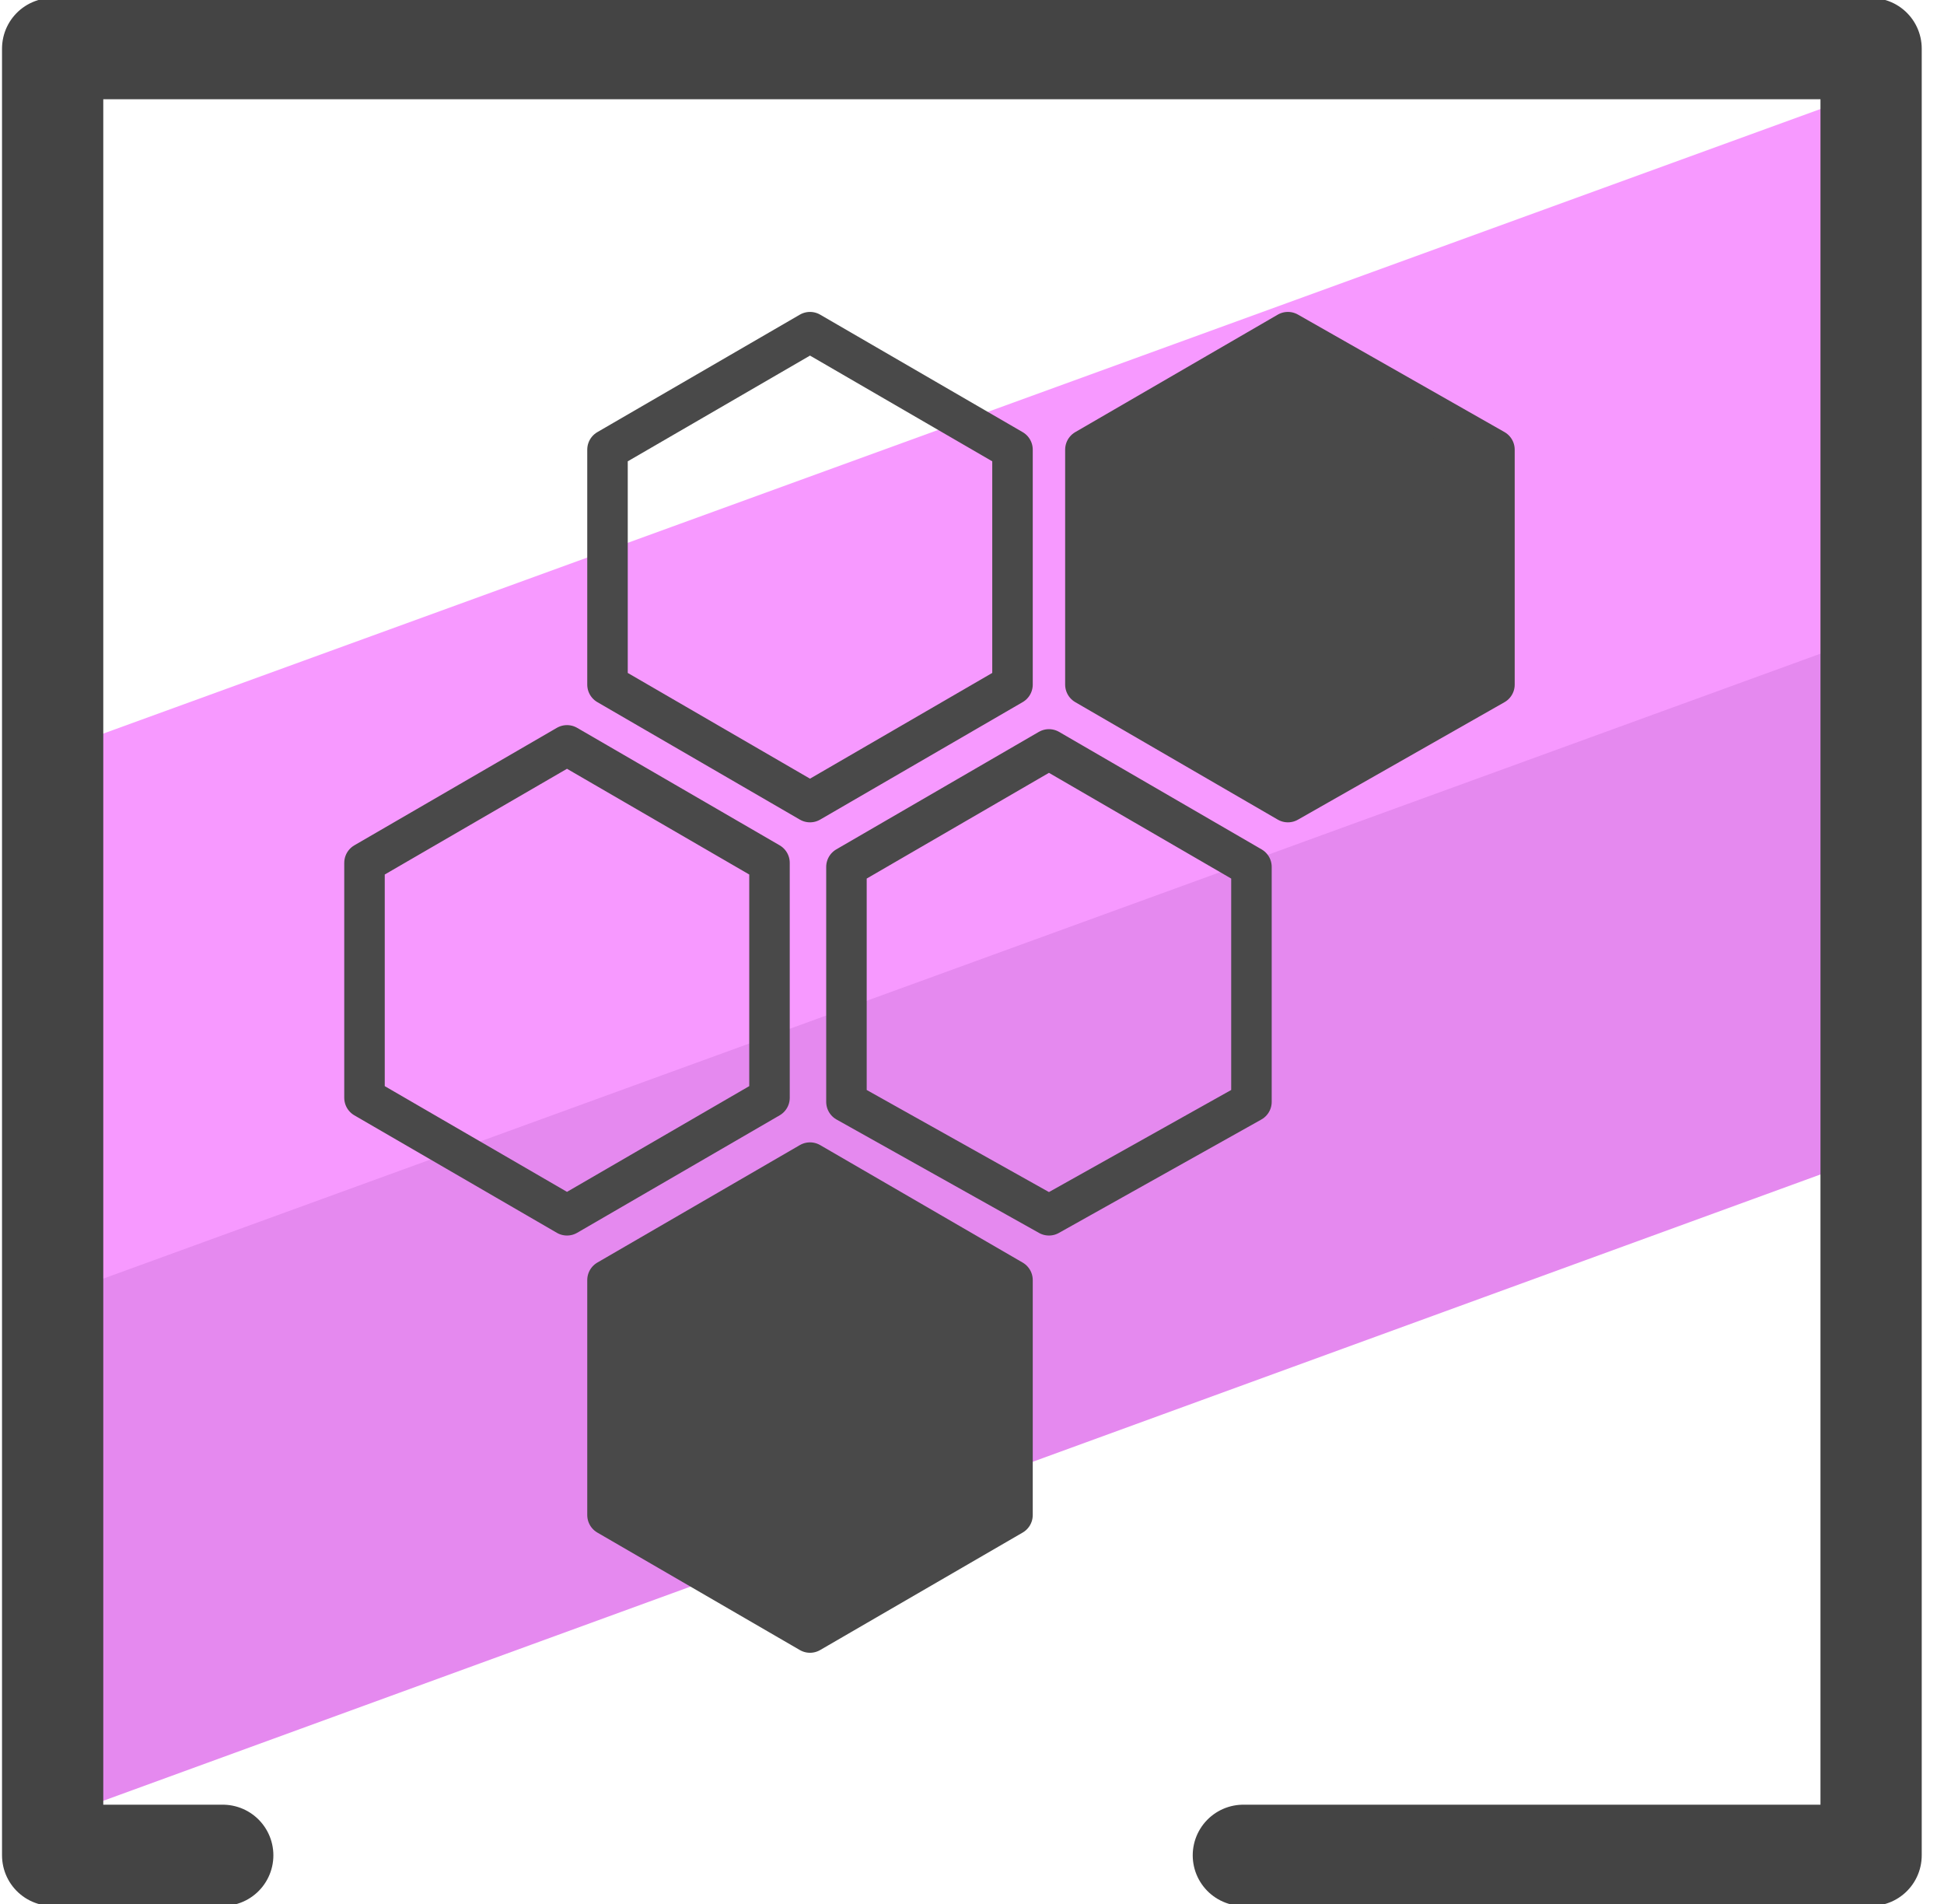
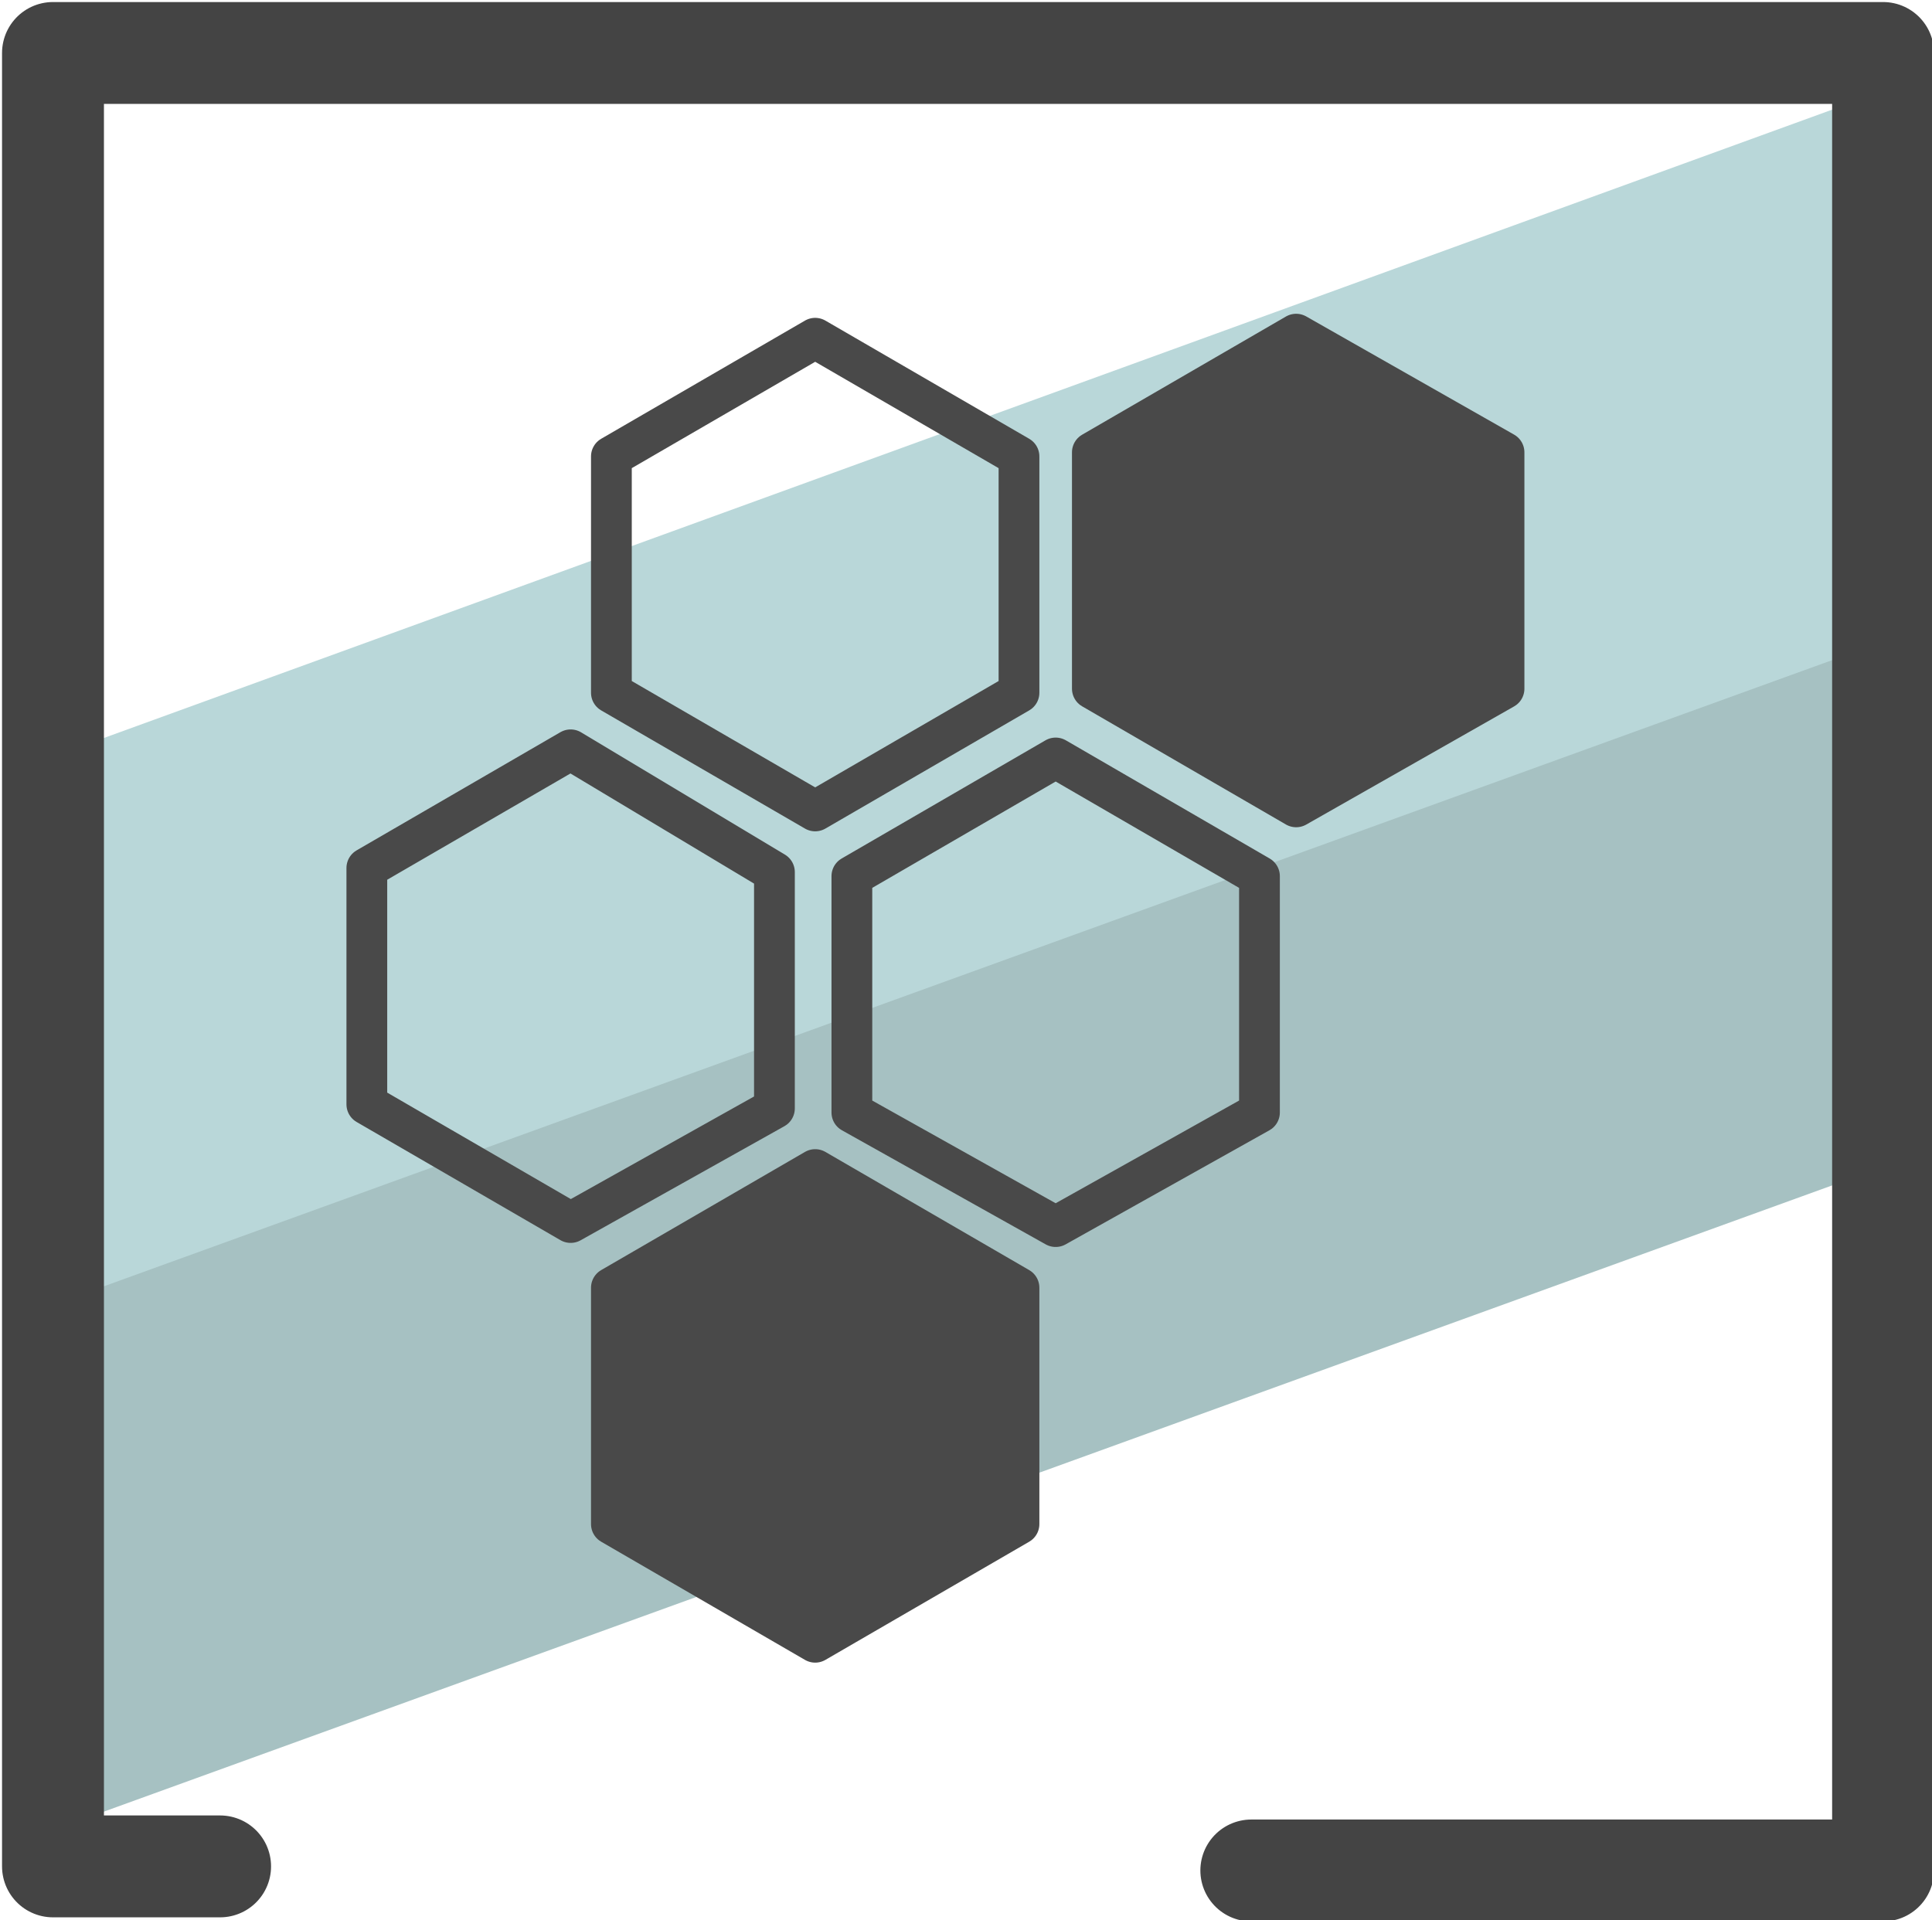
- <svg xmlns="http://www.w3.org/2000/svg" id="Layer_1" x="0" y="0" version="1.1" viewBox="0 0 48 47" xml:space="preserve">
-   <style>.st3{fill:#494949;stroke:#494949;stroke-linecap:round;stroke-linejoin:round;stroke-miterlimit:10}</style>
-   <path fill="#e589ef" d="M45.9 24.4l.4 4.1L1.6 44.8l.2-8.7.4-4.9L46.7 15l-.7 3.5z" />
-   <path fill="#f799ff" d="M46.2 8.5l-.6 7.4L1.9 31.8v-9.3l.4-4.3 44-16z" />
-   <path fill="none" stroke="#444" stroke-linecap="round" stroke-linejoin="round" stroke-miterlimit="10" stroke-width="2.5" d="M5.5 45.8H1.3V1.2h44.9v44.6H30.7" />
-   <path d="M36.9 11.1v5.8l-5.1 2.9-5-2.9v-5.8l5-2.9z" class="st3" />
-   <path fill="none" stroke="#494949" stroke-linecap="round" stroke-linejoin="round" stroke-miterlimit="10" d="M30.9 21.4v5.8l-5 2.8-5-2.8v-5.8l5-2.9zM25 11.1v5.8l-5 2.9-5-2.9v-5.8l5-2.9zm-6 10.2v5.8L14 30l-5-2.9v-5.8l5-2.9z" />
-   <path d="M25 31.6v5.8l-5 2.9-5-2.9v-5.8l5-2.9z" class="st3" />
+ <svg xmlns="http://www.w3.org/2000/svg" version="1.1" id="Layer_1" x="0px" y="0px" viewBox="0 0 47.4 47.1" style="enable-background:new 0 0 47.4 47.1;" xml:space="preserve">
+   <style type="text/css">
+ 	.st0{fill:#A6C1C2;}
+ 	.st1{fill:#B9D7D9;}
+ 	.st2{fill:none;stroke:#444444;stroke-width:2.5;stroke-linecap:round;stroke-linejoin:round;}
+ 	.st3{fill:#494949;stroke:#494949;stroke-linecap:round;stroke-linejoin:round;}
+ 	.st4{fill:none;stroke:#494949;stroke-linecap:round;stroke-linejoin:round;}
+ </style>
+   <path class="st0" d="M45.9,24.5l0.4,4.1L1.6,44.8l0.2-8.7l0.4-4.9L46.6,15l-0.7,3.5L45.9,24.5z" />
+   <path class="st1" d="M46.1,8.6L45.5,16L1.9,31.8v-9.3l0.4-4.3l44-16L46.1,8.6z" />
+   <path class="st2" d="M5.4,45.8H1.3V1.3h44.9v44.6H30.7" />
+   <path class="st3" d="M36.9,11.1v5.8l-5.1,2.9l-5-2.9v-5.8l5-2.9L36.9,11.1z" />
+   <path class="st4" d="M30.9,21.5v5.8l-5,2.8l-5-2.8v-5.8l5-2.9L30.9,21.5z M25,11.2V17l-5,2.9L15,17v-5.8l5-2.9L25,11.2z M19,21.4  v5.8L14,30l-5-2.9v-5.8l5-2.9L19,21.4z" />
+   <path class="st3" d="M25,31.6v5.8l-5,2.9l-5-2.9v-5.8l5-2.9L25,31.6z" />
</svg>
